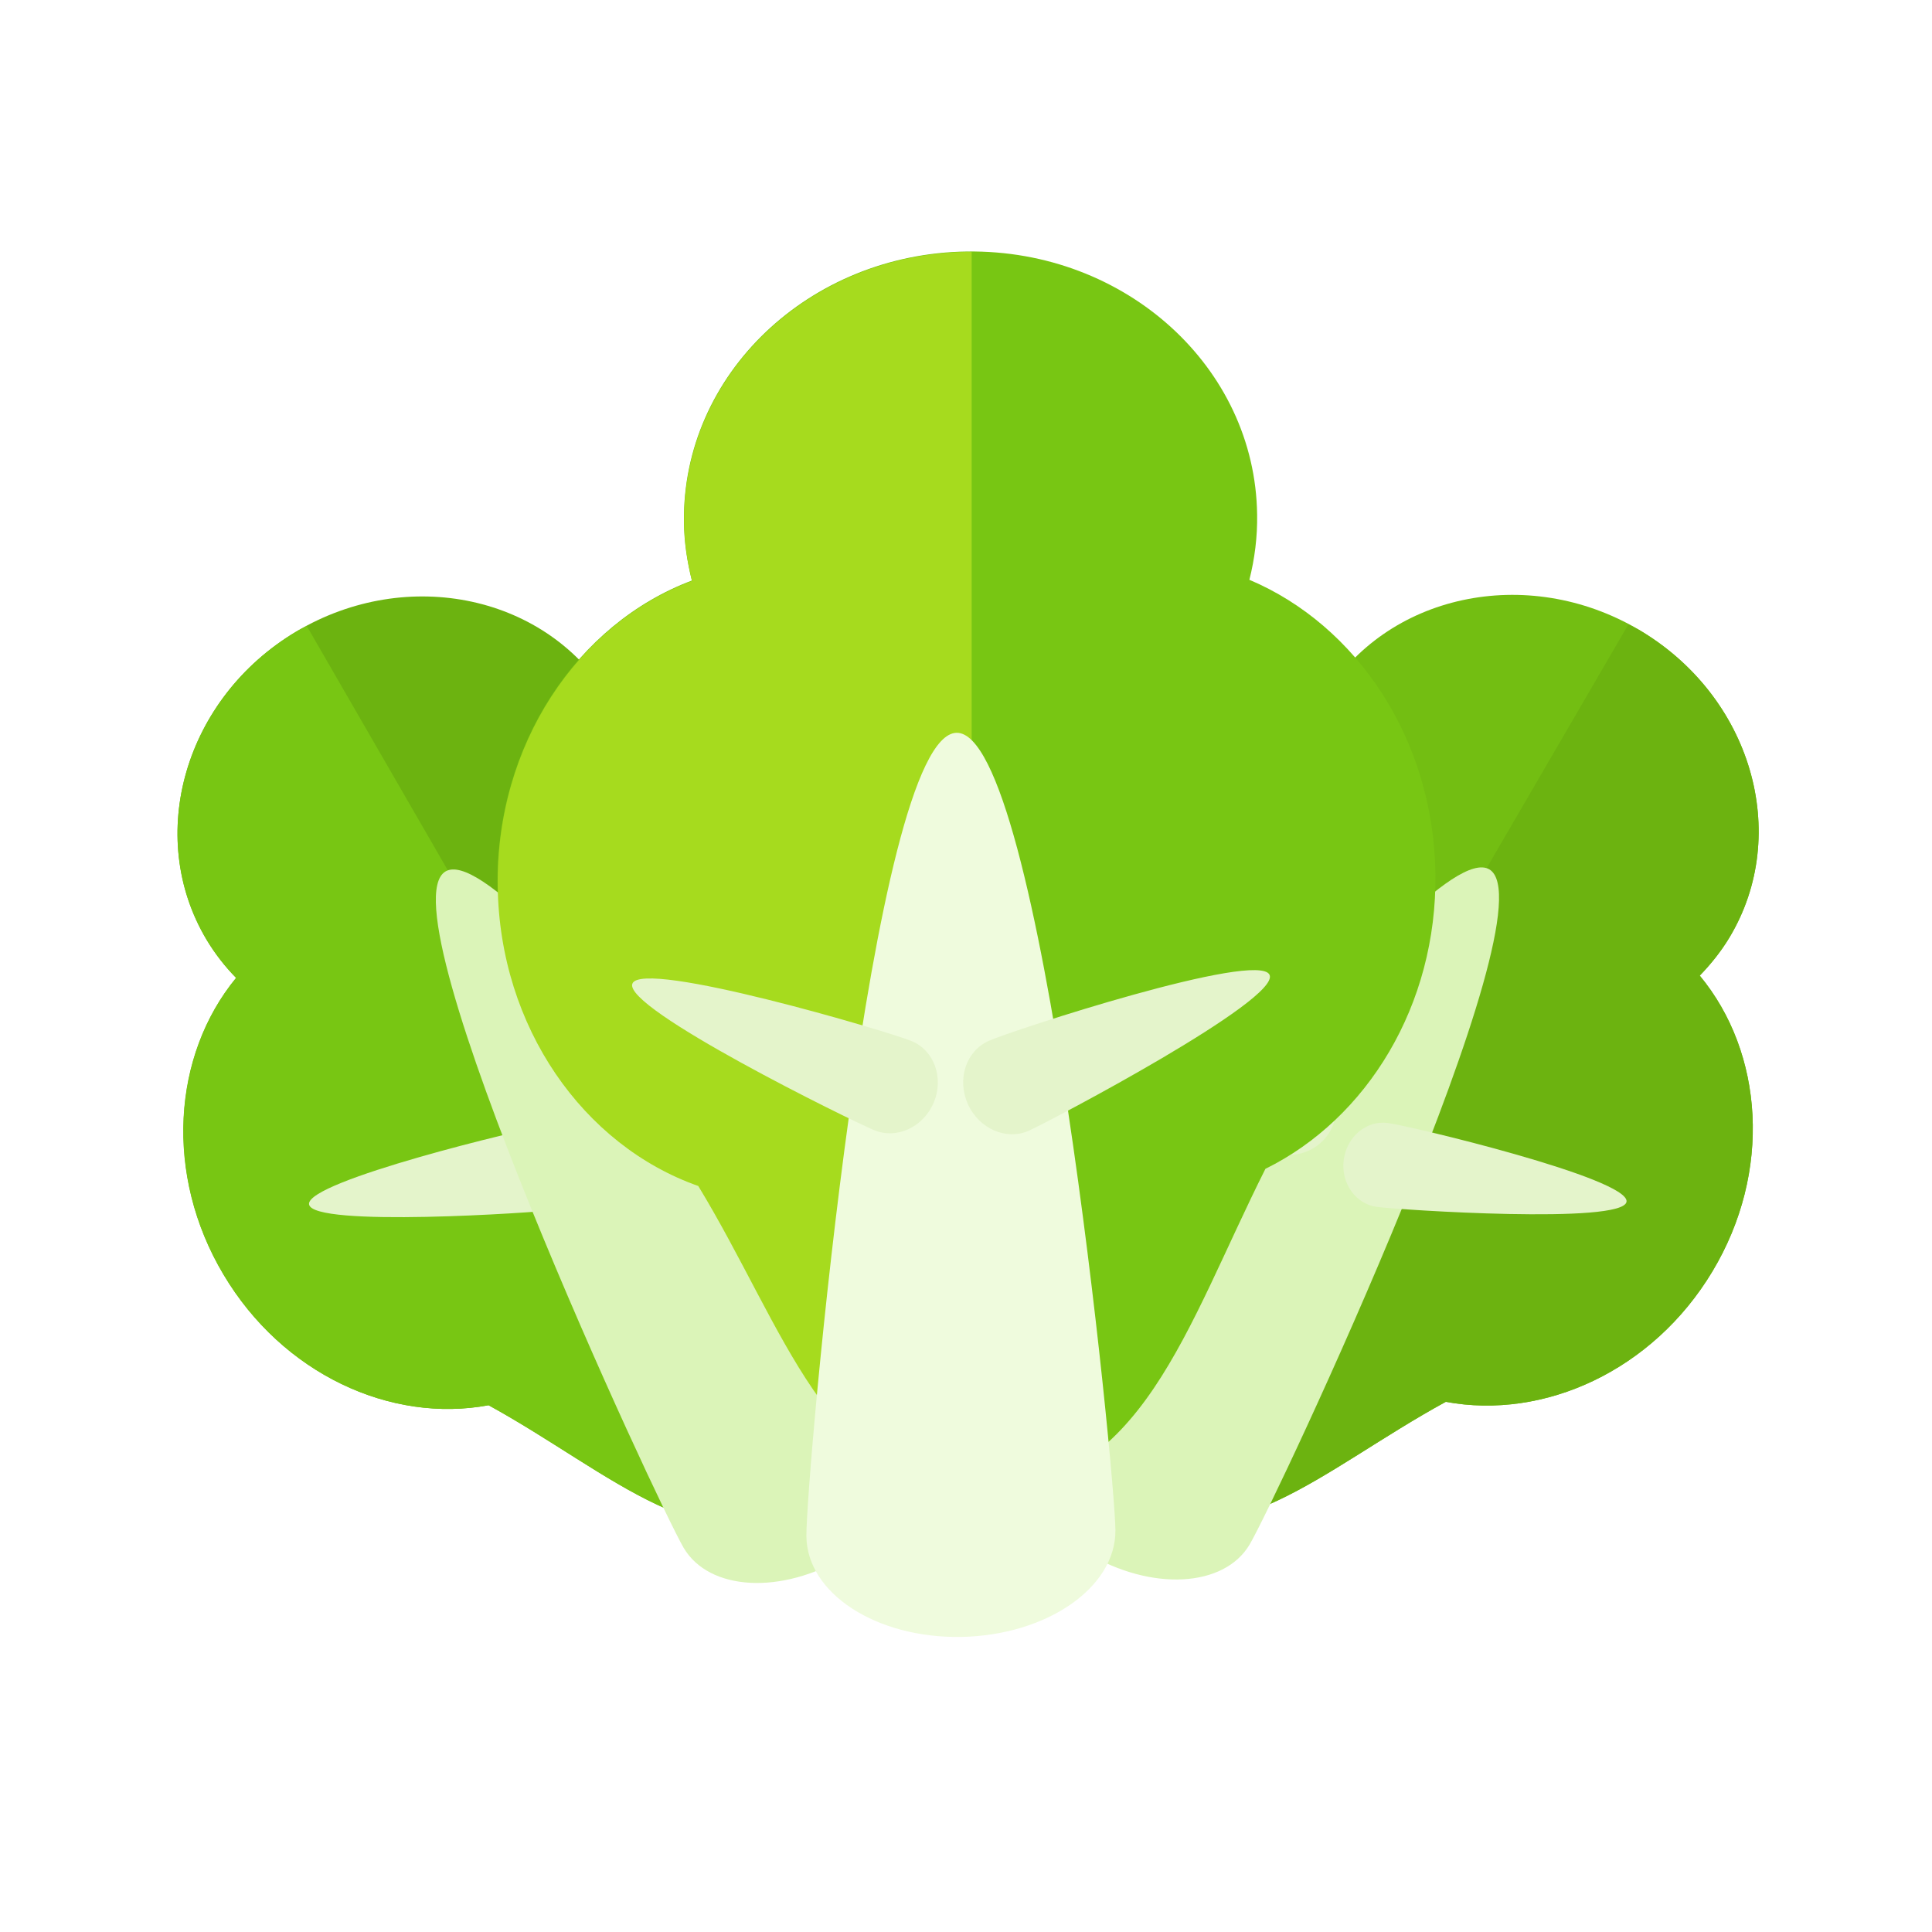
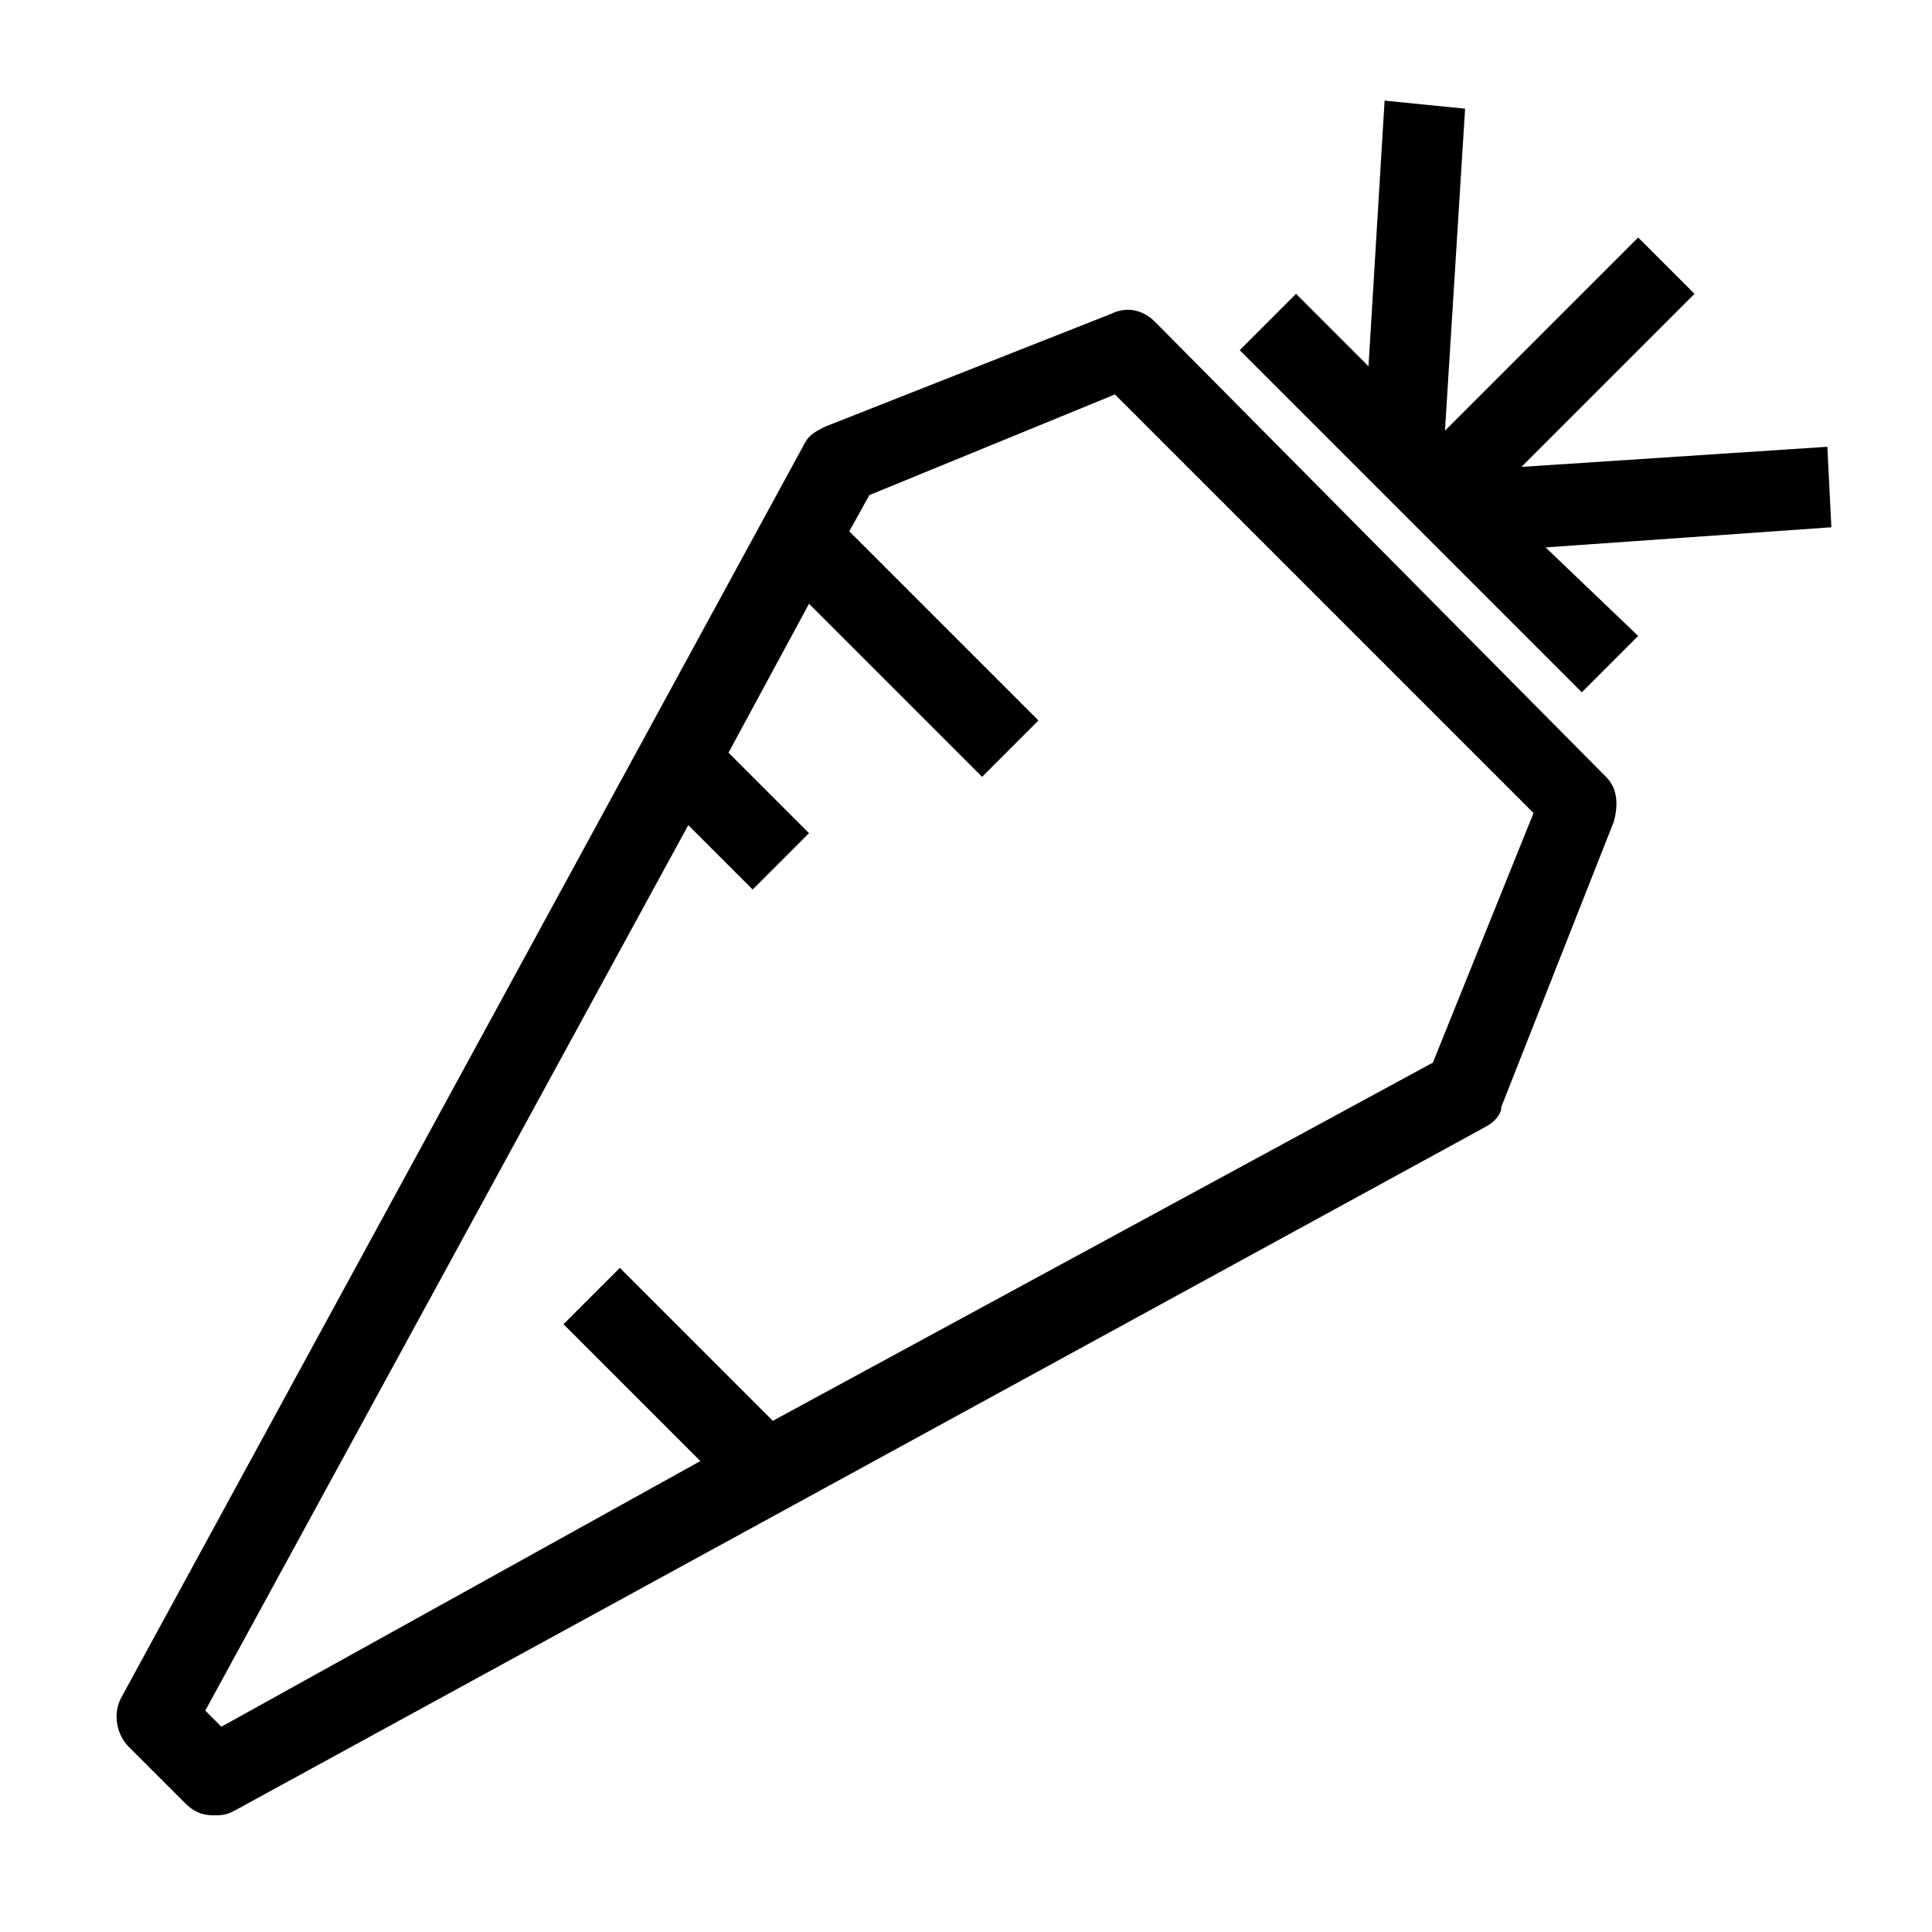
- <svg xmlns="http://www.w3.org/2000/svg" t="1676192296995" class="icon" viewBox="0 0 1024 1024" version="1.1" p-id="2774" width="16" height="16">
-   <path d="M468.7 615.2c4.5 76.4 22.8 147.4-36.2 182.6-57.8 34.4-108-17-173.5-53-51.9 9.7-109.2-16.6-140.5-69.3-31.5-52.9-27-116.2 6.7-157.2-5.9-6-11.2-12.8-15.7-20.3-32.8-55-11.5-128.1 47.6-163.3 59.1-35.1 133.5-19 166.2 36.1 5 8.4 8.7 17.2 11.2 26.2 50.1-6.4 103.9 19.8 133.9 70.3 29.3 49.1 27.6 107.1 0.3 147.9z" fill="#6CB310" p-id="2775" />
-   <path d="M258.9 744.8c-51.9 9.7-109.2-16.6-140.5-69.3-31.5-52.9-27-116.2 6.7-157.2-5.9-6-11.2-12.8-15.7-20.3-32.7-55-11.4-128.1 47.7-163.3 1.8-1.1 3.7-2 5.5-2.9l269.2 466.3c-57.5 33.7-107.6-17.5-172.9-53.3z" fill="#78C613" p-id="2776" />
-   <path d="M916.7 496.8c-4.5 7.5-9.9 14.2-15.8 20.3 33.9 40.9 38.4 104 6.7 156.8-31.5 52.5-89.1 78.8-141.3 69.1-65.9 35.9-116.3 87.2-174.4 52.9-59.4-35.1-40.9-105.9-36.4-182.2-27.5-40.8-29.1-98.7 0.2-147.6 30.1-50.3 84.2-76.5 134.6-70.1 2.5-9 6.3-17.8 11.3-26.2 32.9-54.9 107.7-71 167.1-36 59.5 35.1 80.9 108.1 48 163z" fill="#73BE12" p-id="2777" />
-   <path d="M916.7 496.8c-4.5 7.5-9.9 14.2-15.8 20.3 33.9 40.9 38.4 104 6.7 156.8-31.5 52.5-89.1 78.8-141.3 69.1-65.6 35.8-115.9 86.8-173.8 53.2l270.6-465.3c1.8 1 3.7 1.9 5.5 2.9 59.6 35.1 81 108.1 48.1 163z" fill="#6CB310" p-id="2778" />
-   <path d="M789.4 460.8c-34.2-20.4-237.2 260.8-250.8 283.7-13.5 23 3.2 58.1 37.4 78.6 34.2 20.4 72.9 18.4 86.4-4.6 13.6-23 161.2-337.3 127-357.7z" fill="#DBF4B8" p-id="2779" />
-   <path d="M704.3 577.2c6.8 9.3 3.9 22.8-6.4 30.2-10.3 7.4-24.1 5.8-30.9-3.5-6.8-9.3-71.3-111.1-61-118.5 10.3-7.4 91.6 82.5 98.3 91.8zM735.5 595.2c-11.3-1.5-21.7 7.3-23.3 19.6-1.6 12.3 6.4 23.5 17.7 24.9 11.3 1.5 130.6 9.4 132.2-2.8 1.5-12.4-115.3-40.3-126.6-41.7z" fill="#E4F4CB" p-id="2780" />
-   <path d="M760.8 463.2c0.9 69.6-36.3 129.8-90.1 156.3-41.9 83.4-65.8 169.6-149.7 170.7-82.1 1.1-103.7-83.8-151-161.8-60.8-21.4-105.3-84.1-106.3-158.8-1-75 42.3-139.1 103-161.9-2.5-10-4.1-20.3-4.2-31-1-78.1 66.2-142.3 150.1-143.4 83.9-1.1 152.7 61.3 153.7 139.4 0.2 11.9-1.3 23.5-4.1 34.6 56.8 24 97.7 84.4 98.6 155.9z" fill="#78C613" p-id="2781" />
-   <path d="M320.7 578.6c-6.7 9.3-3.9 22.9 6.4 30.3 10.2 7.4 24 5.8 30.7-3.5 6.7-9.3 71-111.3 60.7-118.7-10.2-7.5-91.1 82.6-97.8 91.9zM289.7 596.6c11.2-1.5 21.6 7.3 23.2 19.6 1.5 12.3-6.3 23.5-17.6 25-11.2 1.5-129.9 9.5-131.5-2.9-1.6-12.3 114.6-40.2 125.9-41.7z" fill="#E4F4CB" p-id="2782" />
-   <path d="M236.1 461.9c34-20.5 236 261.3 249.5 284.3 13.4 23-3.2 58.3-37.3 78.7-34 20.5-72.5 18.4-86-4.6-13.4-22.9-160.2-337.9-126.2-358.4z" fill="#DBF4B8" p-id="2783" />
-   <path d="M515 790c-77-3.3-98.8-85.5-144.9-161.4-60.8-21.4-105.3-84.1-106.3-158.8-1-75 42.3-139.1 103-161.9-2.5-10-4.1-20.3-4.2-31-1-78.1 66.2-142.3 150.1-143.4 0.8 0 1.5 0.1 2.3 0.1V790z" fill="#A6DB1E" p-id="2784" />
-   <path d="M507 388.4c45.2-0.8 84 392.3 84.2 422.7 0.2 30.4-36.4 55.6-81.6 56.5-45.2 0.8-82-23.1-82.2-53.5-0.2-30.4 34.4-424.9 79.6-425.7z" fill="#EFFBDD" p-id="2785" />
-   <path d="M524 551.7c-12 5.4-16.9 20.3-11 33.5 5.9 13.1 20.4 19.4 32.3 14.1 11.9-5.4 133.4-69.4 127.6-82.6-5.9-13.2-136.9 29.6-148.9 35zM483.2 551.8c11.9 4.9 17.2 19.5 11.7 32.6-5.5 13-19.6 19.6-31.6 14.6-11.9-4.9-133.6-64.7-128.1-77.7 5.4-13.1 136 25.5 148 30.5z" fill="#E4F4CB" p-id="2786" />
+ <svg xmlns="http://www.w3.org/2000/svg" class="icon" width="16px" height="16.00px" viewBox="0 0 1024 1024" version="1.1">
+   <path fill="#000000" d="M612.267 170.667c-6.4-6.4-14.933-8.533-23.467-4.267l-151.467 59.733c-4.267 2.133-8.533 4.267-10.667 8.533L64 900.267c-4.267 8.533-2.133 19.2 4.267 25.6l29.867 29.867c4.267 4.267 8.533 6.4 14.933 6.4 4.267 0 6.4 0 10.667-2.133l663.467-362.667c4.267-2.133 8.533-6.4 8.533-10.667l59.733-151.467c2.133-8.533 2.133-17.067-4.267-23.467L612.267 170.667z m147.2 392.533l-349.867 189.867-81.067-81.067-29.867 29.867 72.533 72.533-253.867 140.8-8.533-8.533 256-469.333 34.133 34.133 29.867-29.867-42.667-42.667 42.667-78.933 91.733 91.733 29.867-29.867-100.267-100.267 10.667-19.2 130.133-53.333 221.867 221.867-53.333 132.267zM970.667 279.467l-2.133-42.667-162.133 10.667 91.733-91.733-29.867-29.867-102.4 102.4 10.667-170.667-42.667-4.267-8.533 140.8-38.4-38.4-29.867 29.867 181.333 181.333 29.867-29.867-49.067-46.933z" />
</svg>
